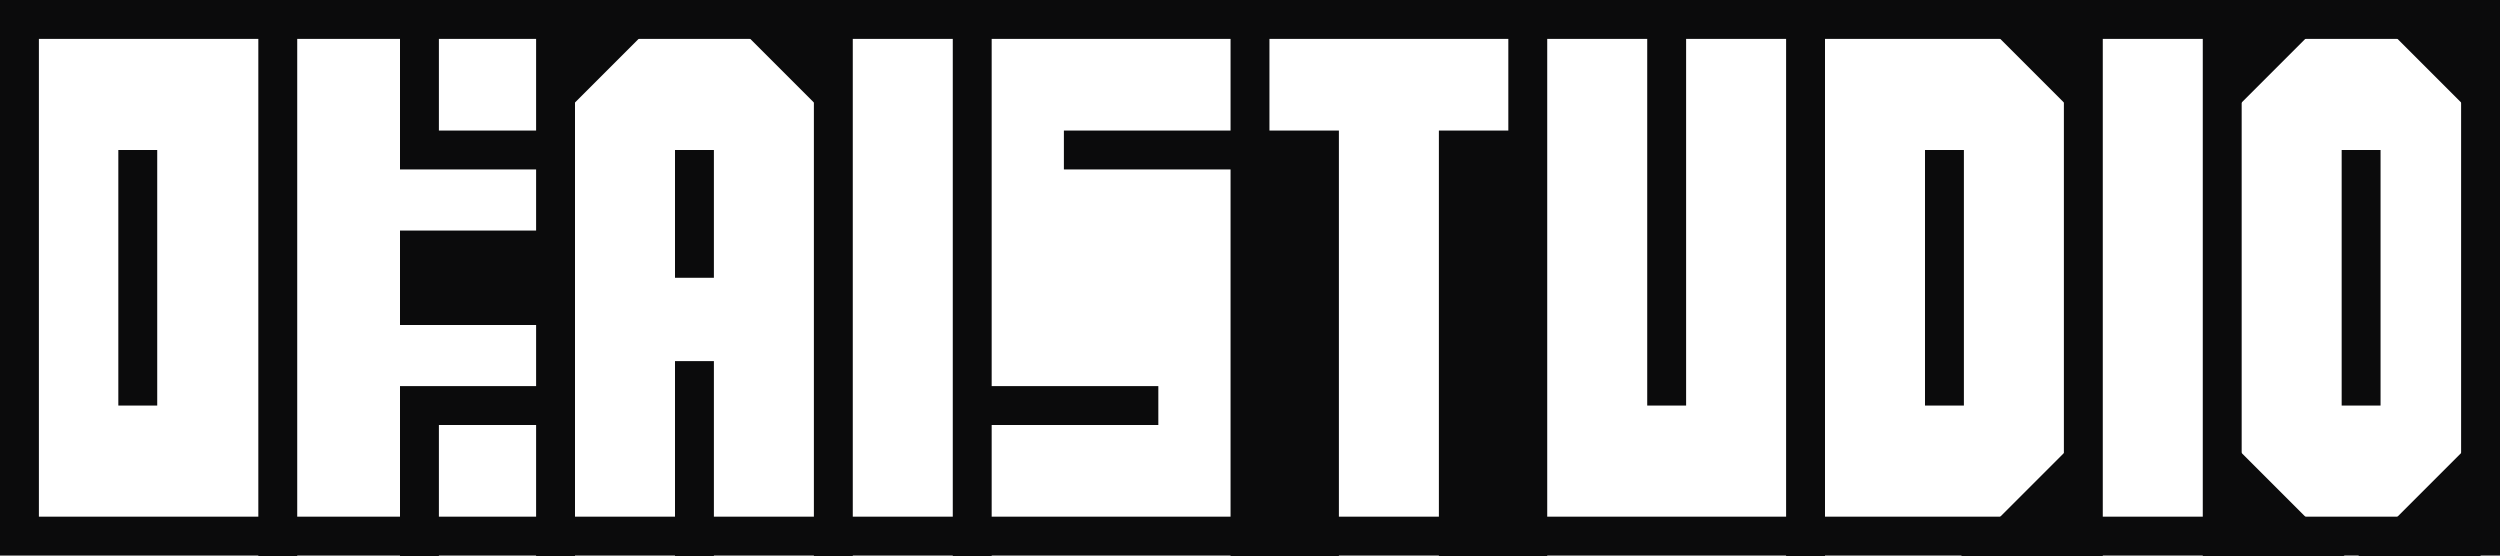
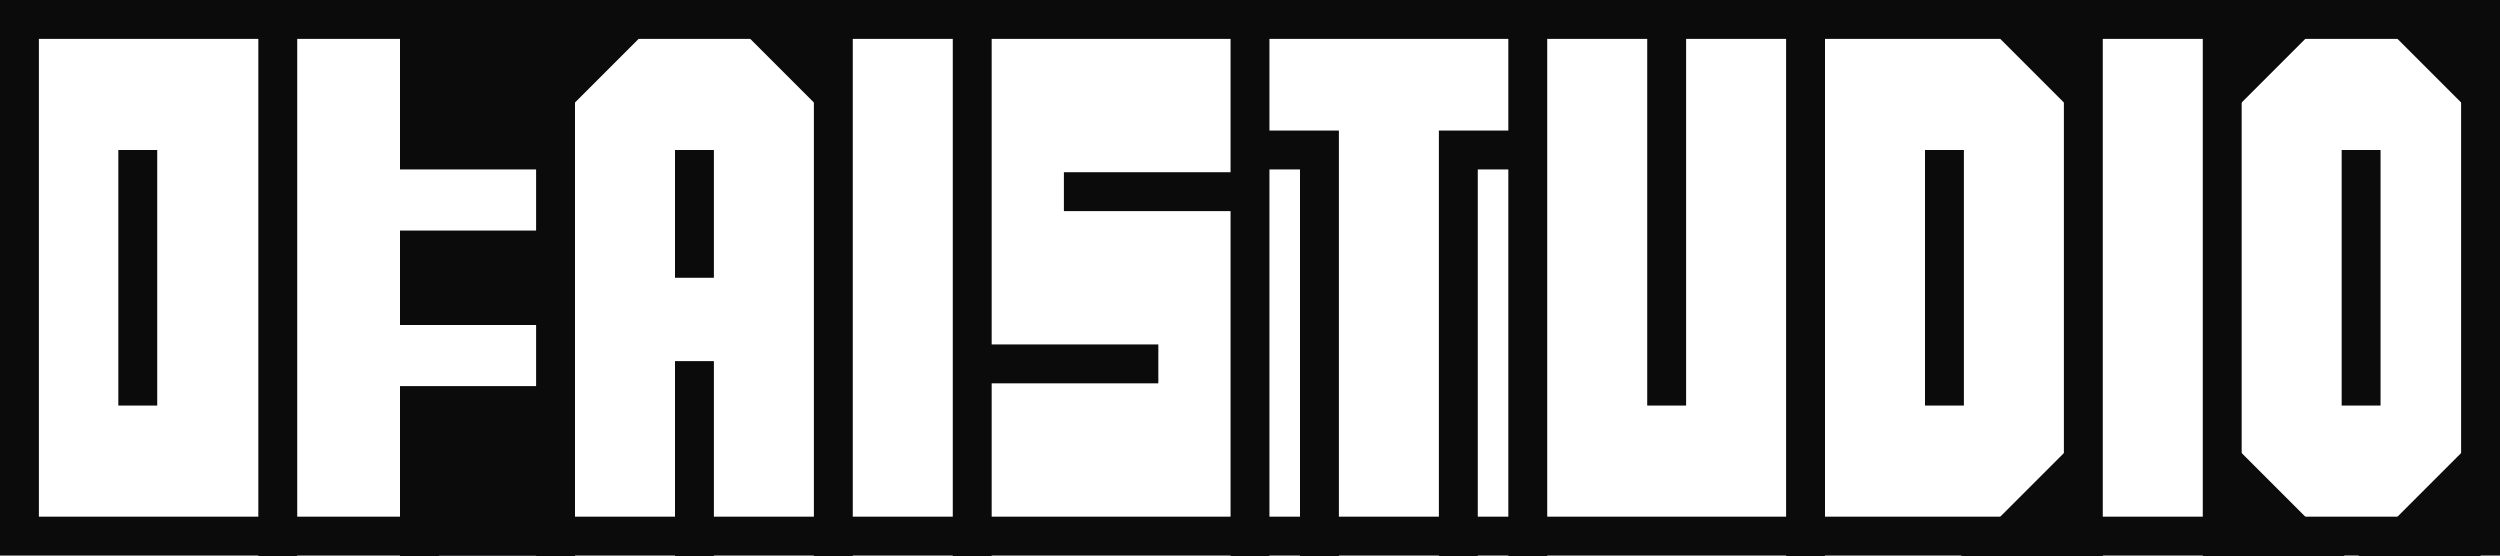
<svg xmlns="http://www.w3.org/2000/svg" viewBox="0 0 4500 1000" role="img" aria-label="먀 AI STUDIO">
  <rect width="4500" height="1000" fill="#FFFFFF" />
  <g fill="none" stroke="#0B0B0C" stroke-width="70">
    <path d="M248,270 L248,730" />
    <path d="M500,-60 L500,1060" />
    <path d="M755,-60 L755,270 L1000,270" />
    <path d="M1000,450 L755,450 L755,550 L1000,550" />
    <path d="M755,1060 L755,730 L1000,730" />
    <path d="M1000,-60 L1000,1060" />
    <path d="M1250,270 L1250,500" />
    <path d="M1250,650 L1250,1060" />
    <path d="M1500,-60 L1500,1060" />
    <path d="M1750,-60 L1750,1060" />
-     <path d="M1915,270 L2250,270" />
-     <path d="M1750,730 L2085,730" />
+     <path d="M1915,345 L2250,345" />
+     <path d="M1750,655 L2085,655" />
    <path d="M2250,-60 L2250,1060" />
    <path d="M2250,270 L2375,270 L2375,1060" />
    <path d="M2750,270 L2625,270 L2625,1060" />
    <path d="M2750,-60 L2750,1060" />
    <path d="M3000,-60 L3000,730" />
    <path d="M3250,-60 L3250,1060" />
    <path d="M3500,270 L3500,730" />
    <path d="M3750,-60 L3750,1060" />
    <path d="M4000,-60 L4000,1060" />
    <path d="M4250,270 L4250,730" />
  </g>
  <g fill="#0B0B0C" id="fill">
    <rect x="755" y="450" width="245" height="100" />
-     <rect x="2250" y="270" width="125" height="790" />
-     <rect x="2625" y="270" width="125" height="790" />
+     <rect x="755" y="0" width="245" height="270" />
+     <rect x="755" y="730" width="245" height="270" />
    <polygon points="3750.0,219.5 3750,-60 3470.5,-60.0" />
    <polygon points="3750.0,780.5 3750,1060 3470.5,1060.0" />
    <polygon points="1000.0,219.5 1000,-60 1279.5,-60.0" />
    <polygon points="1500.0,219.5 1500,-60 1220.5,-60.0" />
    <polygon points="4000.0,219.5 4000,-60 4279.5,-60.0" />
    <polygon points="4465.0,219.5 4465,-60 4185.5,-60.0" />
    <polygon points="4000.0,780.5 4000,1060 4279.5,1060.0" />
    <polygon points="4465.0,780.5 4465,1060 4185.5,1060.0" />
  </g>
  <rect id="frame" x="35" y="35" width="4430" height="930" fill="none" stroke="#0B0B0C" stroke-width="70" />
</svg>
